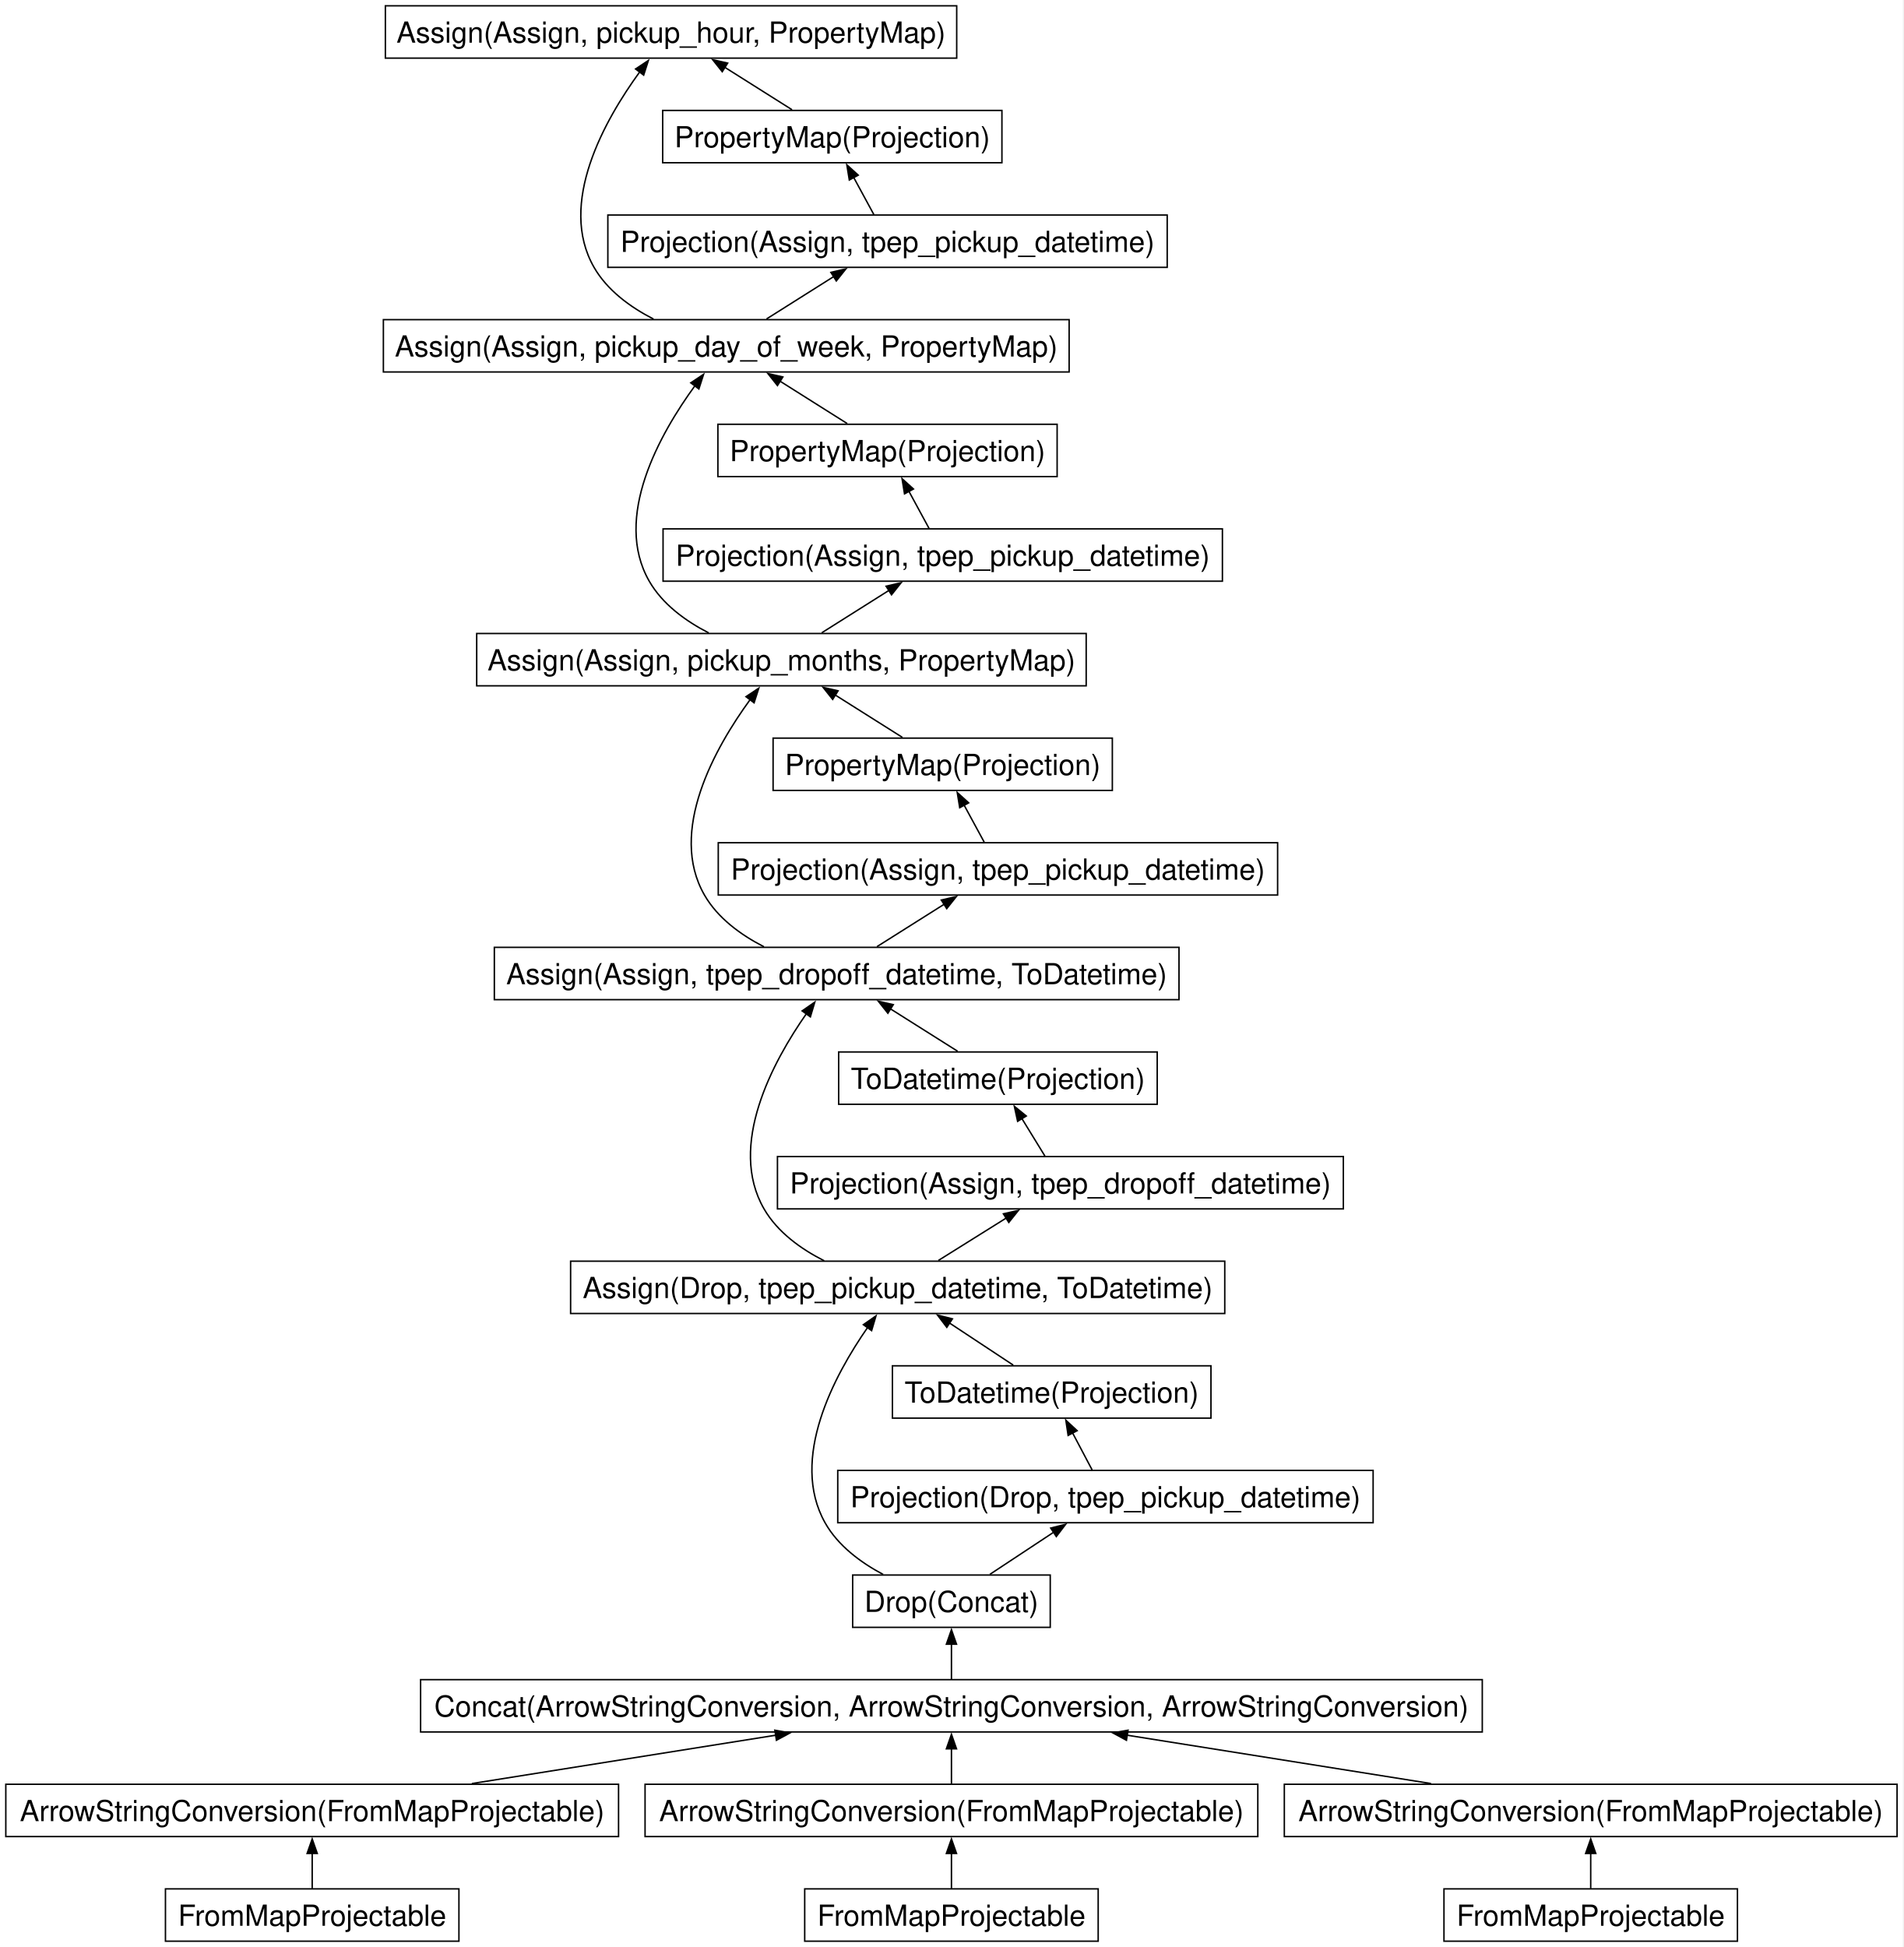
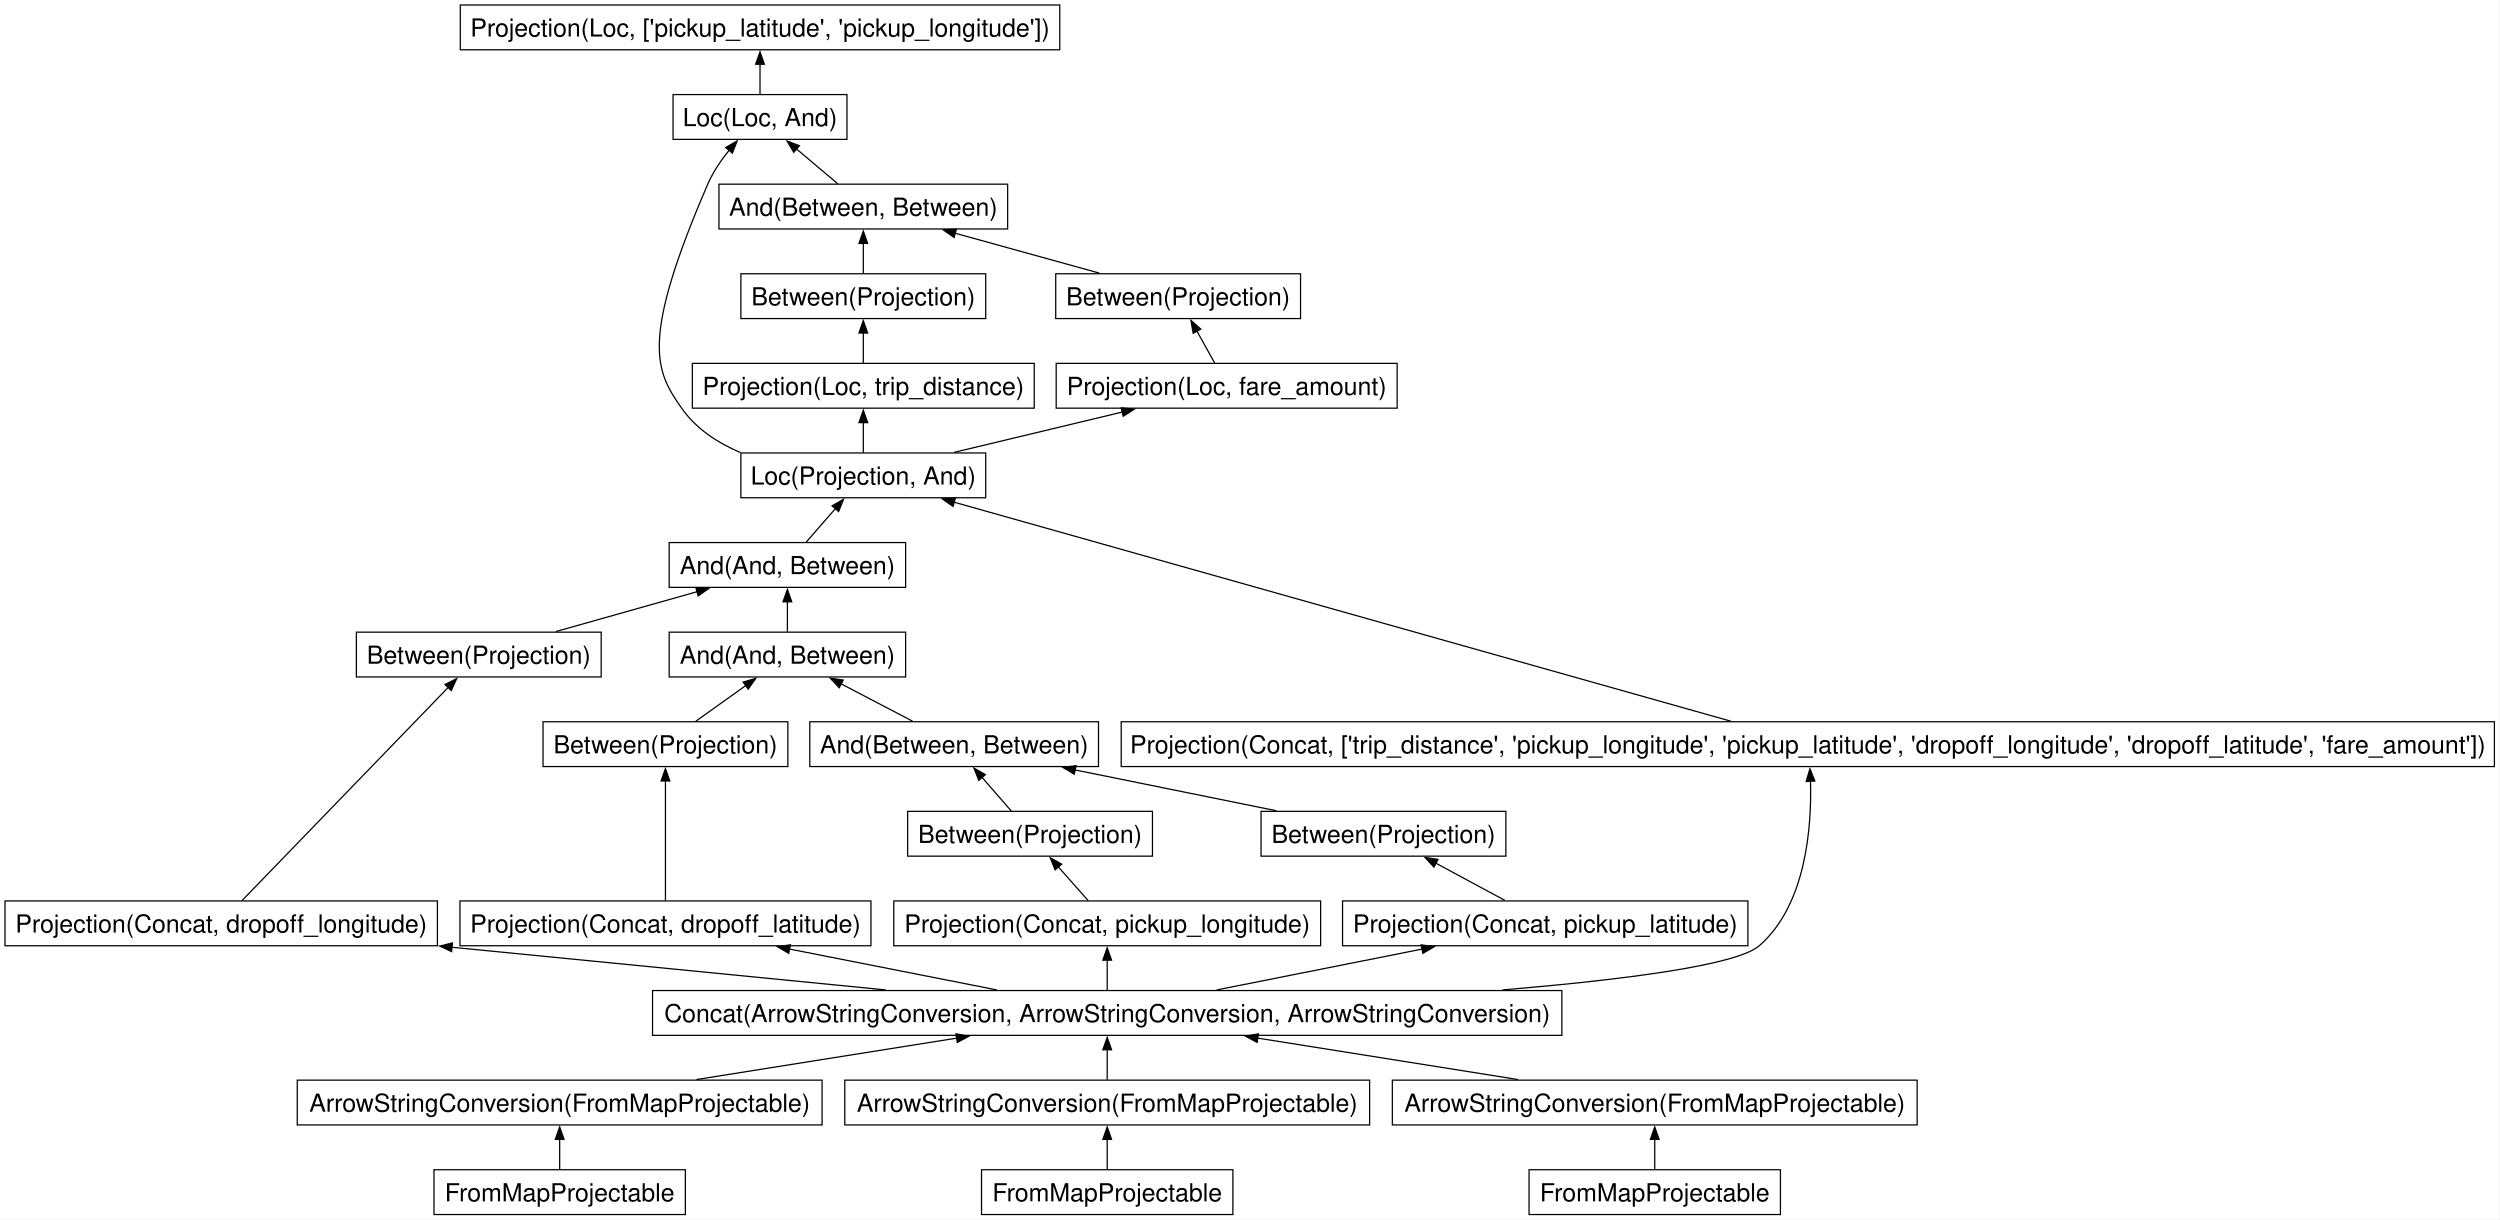
- <svg xmlns="http://www.w3.org/2000/svg" width="1310pt" height="1340pt" viewBox="0.00 0.00 1310.00 1340.00">
-   <g id="graph0" class="graph" transform="scale(1 1) rotate(0) translate(4 1336)">
-     <polygon fill="white" stroke="none" points="-4,4 -4,-1336 1305.75,-1336 1305.75,4 -4,4" />
+ <svg xmlns="http://www.w3.org/2000/svg" width="2009pt" height="980pt" viewBox="0.00 0.00 2009.00 980.00">
+   <g id="graph0" class="graph" transform="scale(1 1) rotate(0) translate(4 976)">
+     <polygon fill="white" stroke="none" points="-4,4 -4,-976 2004.5,-976 2004.5,4 -4,4" />
    <g id="node1" class="node">
-       <polygon fill="none" stroke="black" points="654.5,-1332 261.25,-1332 261.25,-1296 654.5,-1296 654.5,-1332" />
-       <text xml:space="preserve" text-anchor="middle" x="457.88" y="-1306.62" font-family="Helvetica,sans-Serif" font-size="20.00">Assign(Assign, pickup_hour, PropertyMap)</text>
+       <polygon fill="none" stroke="black" points="847.62,-972 365.88,-972 365.88,-936 847.62,-936 847.62,-972" />
+       <text xml:space="preserve" text-anchor="middle" x="606.75" y="-946.62" font-family="Helvetica,sans-Serif" font-size="20.00">Projection(Loc, ['pickup_latitude', 'pickup_longitude'])</text>
    </g>
    <g id="node2" class="node">
-       <polygon fill="none" stroke="black" points="685.62,-1260 452.12,-1260 452.12,-1224 685.62,-1224 685.62,-1260" />
-       <text xml:space="preserve" text-anchor="middle" x="568.88" y="-1234.62" font-family="Helvetica,sans-Serif" font-size="20.00">PropertyMap(Projection)</text>
+       <polygon fill="none" stroke="black" points="676.62,-900 536.88,-900 536.88,-864 676.62,-864 676.62,-900" />
+       <text xml:space="preserve" text-anchor="middle" x="606.75" y="-874.62" font-family="Helvetica,sans-Serif" font-size="20.00">Loc(Loc, And)</text>
+     </g>
+     <g id="edge1" class="edge">
+       <path fill="none" stroke="black" d="M606.75,-900.3C606.75,-907.59 606.75,-916.27 606.75,-924.46" />
+       <polygon fill="black" stroke="black" points="603.25,-924.38 606.75,-934.38 610.25,-924.38 603.25,-924.38" />
+     </g>
+     <g id="node3" class="node">
+       <polygon fill="none" stroke="black" points="805.75,-828 573.75,-828 573.75,-792 805.75,-792 805.75,-828" />
+       <text xml:space="preserve" text-anchor="middle" x="689.75" y="-802.62" font-family="Helvetica,sans-Serif" font-size="20.00">And(Between, Between)</text>
+     </g>
+     <g id="edge3" class="edge">
+       <path fill="none" stroke="black" d="M669.23,-828.3C659.16,-836.8 646.84,-847.19 635.82,-856.49" />
+       <polygon fill="black" stroke="black" points="633.86,-853.55 628.48,-862.68 638.38,-858.91 633.86,-853.55" />
+     </g>
+     <g id="node4" class="node">
+       <polygon fill="none" stroke="black" points="788.12,-756 591.38,-756 591.38,-720 788.12,-720 788.12,-756" />
+       <text xml:space="preserve" text-anchor="middle" x="689.75" y="-730.62" font-family="Helvetica,sans-Serif" font-size="20.00">Between(Projection)</text>
+     </g>
+     <g id="edge4" class="edge">
+       <path fill="none" stroke="black" d="M689.75,-756.3C689.75,-763.59 689.75,-772.27 689.75,-780.46" />
+       <polygon fill="black" stroke="black" points="686.25,-780.38 689.75,-790.38 693.25,-780.38 686.25,-780.38" />
+     </g>
+     <g id="node5" class="node">
+       <polygon fill="none" stroke="black" points="827.12,-684 552.38,-684 552.38,-648 827.12,-648 827.12,-684" />
+       <text xml:space="preserve" text-anchor="middle" x="689.75" y="-658.62" font-family="Helvetica,sans-Serif" font-size="20.00">Projection(Loc, trip_distance)</text>
+     </g>
+     <g id="edge6" class="edge">
+       <path fill="none" stroke="black" d="M689.75,-684.3C689.75,-691.59 689.75,-700.27 689.75,-708.46" />
+       <polygon fill="black" stroke="black" points="686.25,-708.38 689.75,-718.38 693.25,-708.38 686.25,-708.38" />
+     </g>
+     <g id="node6" class="node">
+       <polygon fill="none" stroke="black" points="788.12,-612 591.38,-612 591.38,-576 788.12,-576 788.12,-612" />
+       <text xml:space="preserve" text-anchor="middle" x="689.75" y="-586.62" font-family="Helvetica,sans-Serif" font-size="20.00">Loc(Projection, And)</text>
    </g>
    <g id="edge2" class="edge">
-       <path fill="none" stroke="black" d="M541.15,-1260.48C527.14,-1269.32 509.95,-1280.16 494.83,-1289.7" />
-       <polygon fill="black" stroke="black" points="493.12,-1286.64 486.53,-1294.93 496.85,-1292.56 493.12,-1286.64" />
-     </g>
-     <g id="node3" class="node">
-       <polygon fill="none" stroke="black" points="799.38,-1188 414.38,-1188 414.38,-1152 799.38,-1152 799.38,-1188" />
-       <text xml:space="preserve" text-anchor="middle" x="606.88" y="-1162.62" font-family="Helvetica,sans-Serif" font-size="20.00">Projection(Assign, tpep_pickup_datetime)</text>
-     </g>
-     <g id="edge3" class="edge">
-       <path fill="none" stroke="black" d="M597.48,-1188.3C593.29,-1196.02 588.26,-1205.29 583.59,-1213.89" />
-       <polygon fill="black" stroke="black" points="580.58,-1212.11 578.88,-1222.57 586.73,-1215.45 580.58,-1212.11" />
-     </g>
-     <g id="node4" class="node">
-       <polygon fill="none" stroke="black" points="731.88,-1116 259.88,-1116 259.88,-1080 731.88,-1080 731.88,-1116" />
-       <text xml:space="preserve" text-anchor="middle" x="495.88" y="-1090.62" font-family="Helvetica,sans-Serif" font-size="20.00">Assign(Assign, pickup_day_of_week, PropertyMap)</text>
-     </g>
-     <g id="edge1" class="edge">
-       <path fill="none" stroke="black" d="M445.83,-1116.4C429.86,-1124.59 413.99,-1136.15 404.88,-1152 379.65,-1195.89 412.25,-1253.49 436.36,-1286.56" />
-       <polygon fill="black" stroke="black" points="433.46,-1288.52 442.28,-1294.39 439.04,-1284.3 433.46,-1288.52" />
-     </g>
-     <g id="edge4" class="edge">
-       <path fill="none" stroke="black" d="M523.6,-1116.48C537.61,-1125.32 554.8,-1136.16 569.92,-1145.7" />
-       <polygon fill="black" stroke="black" points="567.9,-1148.56 578.22,-1150.93 571.63,-1142.64 567.9,-1148.56" />
-     </g>
-     <g id="node5" class="node">
-       <polygon fill="none" stroke="black" points="723.62,-1044 490.12,-1044 490.12,-1008 723.62,-1008 723.62,-1044" />
-       <text xml:space="preserve" text-anchor="middle" x="606.88" y="-1018.62" font-family="Helvetica,sans-Serif" font-size="20.00">PropertyMap(Projection)</text>
+       <path fill="none" stroke="black" d="M591.03,-612.34C572.46,-620.18 555.28,-631.55 543.75,-648 522.75,-677.97 510.15,-701.51 564.75,-828 568.94,-837.71 575.38,-847.15 581.98,-855.31" />
+       <polygon fill="black" stroke="black" points="579.21,-857.46 588.38,-862.77 584.52,-852.9 579.21,-857.46" />
+     </g>
+     <g id="edge7" class="edge">
+       <path fill="none" stroke="black" d="M689.75,-612.3C689.75,-619.59 689.75,-628.27 689.75,-636.46" />
+       <polygon fill="black" stroke="black" points="686.25,-636.38 689.75,-646.38 693.25,-636.38 686.25,-636.38" />
+     </g>
+     <g id="node27" class="node">
+       <polygon fill="none" stroke="black" points="1118.75,-684 844.75,-684 844.75,-648 1118.75,-648 1118.75,-684" />
+       <text xml:space="preserve" text-anchor="middle" x="981.75" y="-658.62" font-family="Helvetica,sans-Serif" font-size="20.00">Projection(Loc, fare_amount)</text>
+     </g>
+     <g id="edge32" class="edge">
+       <path fill="none" stroke="black" d="M762.68,-612.48C803.78,-622.34 855.29,-634.69 898.04,-644.93" />
+       <polygon fill="black" stroke="black" points="896.98,-648.28 907.52,-647.2 898.61,-641.47 896.98,-648.28" />
+     </g>
+     <g id="node7" class="node">
+       <polygon fill="none" stroke="black" points="723.75,-540 533.75,-540 533.75,-504 723.75,-504 723.75,-540" />
+       <text xml:space="preserve" text-anchor="middle" x="628.75" y="-514.62" font-family="Helvetica,sans-Serif" font-size="20.00">And(And, Between)</text>
+     </g>
+     <g id="edge8" class="edge">
+       <path fill="none" stroke="black" d="M643.83,-540.3C650.92,-548.44 659.52,-558.31 667.35,-567.3" />
+       <polygon fill="black" stroke="black" points="664.64,-569.51 673.85,-574.75 669.92,-564.92 664.64,-569.51" />
+     </g>
+     <g id="node8" class="node">
+       <polygon fill="none" stroke="black" points="479.12,-468 282.38,-468 282.38,-432 479.12,-432 479.12,-468" />
+       <text xml:space="preserve" text-anchor="middle" x="380.75" y="-442.62" font-family="Helvetica,sans-Serif" font-size="20.00">Between(Projection)</text>
+     </g>
+     <g id="edge11" class="edge">
+       <path fill="none" stroke="black" d="M442.69,-468.48C477.15,-478.21 520.21,-490.36 556.23,-500.53" />
+       <polygon fill="black" stroke="black" points="555.14,-503.86 565.71,-503.21 557.04,-497.12 555.14,-503.86" />
+     </g>
+     <g id="node9" class="node">
+       <polygon fill="none" stroke="black" points="347.5,-252 0,-252 0,-216 347.5,-216 347.5,-252" />
+       <text xml:space="preserve" text-anchor="middle" x="173.75" y="-226.62" font-family="Helvetica,sans-Serif" font-size="20.00">Projection(Concat, dropoff_longitude)</text>
+     </g>
+     <g id="edge12" class="edge">
+       <path fill="none" stroke="black" d="M190.34,-252.15C226.68,-289.72 313.45,-379.42 356.16,-423.57" />
+       <polygon fill="black" stroke="black" points="353.56,-425.93 363.03,-430.68 358.59,-421.06 353.56,-425.93" />
+     </g>
+     <g id="node10" class="node">
+       <polygon fill="none" stroke="black" points="1251.12,-180 520.38,-180 520.38,-144 1251.12,-144 1251.12,-180" />
+       <text xml:space="preserve" text-anchor="middle" x="885.75" y="-154.62" font-family="Helvetica,sans-Serif" font-size="20.00">Concat(ArrowStringConversion, ArrowStringConversion, ArrowStringConversion)</text>
+     </g>
+     <g id="edge13" class="edge">
+       <path fill="none" stroke="black" d="M707.92,-180.48C601.6,-190.94 466.72,-204.2 359.1,-214.78" />
+       <polygon fill="black" stroke="black" points="358.89,-211.28 349.28,-215.74 359.58,-218.25 358.89,-211.28" />
+     </g>
+     <g id="node19" class="node">
+       <polygon fill="none" stroke="black" points="695.88,-252 365.62,-252 365.62,-216 695.88,-216 695.88,-252" />
+       <text xml:space="preserve" text-anchor="middle" x="530.75" y="-226.62" font-family="Helvetica,sans-Serif" font-size="20.00">Projection(Concat, dropoff_latitude)</text>
+     </g>
+     <g id="edge23" class="edge">
+       <path fill="none" stroke="black" d="M797.08,-180.48C746.37,-190.48 682.62,-203.05 630.21,-213.39" />
+       <polygon fill="black" stroke="black" points="629.83,-209.9 620.69,-215.26 631.18,-216.76 629.83,-209.9" />
+     </g>
+     <g id="node22" class="node">
+       <polygon fill="none" stroke="black" points="1057.25,-252 714.25,-252 714.25,-216 1057.25,-216 1057.25,-252" />
+       <text xml:space="preserve" text-anchor="middle" x="885.75" y="-226.62" font-family="Helvetica,sans-Serif" font-size="20.00">Projection(Concat, pickup_longitude)</text>
+     </g>
+     <g id="edge27" class="edge">
+       <path fill="none" stroke="black" d="M885.75,-180.3C885.75,-187.59 885.75,-196.27 885.75,-204.46" />
+       <polygon fill="black" stroke="black" points="882.25,-204.38 885.75,-214.38 889.25,-204.38 882.25,-204.38" />
+     </g>
+     <g id="node24" class="node">
+       <polygon fill="none" stroke="black" points="1400.62,-252 1074.88,-252 1074.88,-216 1400.62,-216 1400.62,-252" />
+       <text xml:space="preserve" text-anchor="middle" x="1237.75" y="-226.62" font-family="Helvetica,sans-Serif" font-size="20.00">Projection(Concat, pickup_latitude)</text>
+     </g>
+     <g id="edge29" class="edge">
+       <path fill="none" stroke="black" d="M973.67,-180.48C1023.85,-190.46 1086.89,-203 1138.8,-213.32" />
+       <polygon fill="black" stroke="black" points="1138.06,-216.74 1148.56,-215.26 1139.43,-209.88 1138.06,-216.74" />
+     </g>
+     <g id="node25" class="node">
+       <polygon fill="none" stroke="black" points="2000.5,-396 897,-396 897,-360 2000.5,-360 2000.5,-396" />
+       <text xml:space="preserve" text-anchor="middle" x="1448.75" y="-370.62" font-family="Helvetica,sans-Serif" font-size="20.00">Projection(Concat, ['trip_distance', 'pickup_longitude', 'pickup_latitude', 'dropoff_longitude', 'dropoff_latitude', 'fare_amount'])</text>
+     </g>
+     <g id="edge30" class="edge">
+       <path fill="none" stroke="black" d="M1203.43,-180.5C1303.07,-188.84 1391.94,-200.47 1409.75,-216 1447.54,-248.94 1451.95,-311.66 1450.91,-348.34" />
+       <polygon fill="black" stroke="black" points="1447.42,-348.03 1450.47,-358.18 1454.42,-348.35 1447.42,-348.03" />
+     </g>
+     <g id="node11" class="node">
+       <polygon fill="none" stroke="black" points="656.62,-108 234.87,-108 234.87,-72 656.62,-72 656.62,-108" />
+       <text xml:space="preserve" text-anchor="middle" x="445.75" y="-82.62" font-family="Helvetica,sans-Serif" font-size="20.00">ArrowStringConversion(FromMapProjectable)</text>
+     </g>
+     <g id="edge15" class="edge">
+       <path fill="none" stroke="black" d="M555.65,-108.48C619.29,-118.61 699.5,-131.37 764.91,-141.78" />
+       <polygon fill="black" stroke="black" points="764.19,-145.21 774.62,-143.32 765.29,-138.29 764.19,-145.21" />
+     </g>
+     <g id="node12" class="node">
+       <polygon fill="none" stroke="black" points="546.75,-36 344.75,-36 344.75,0 546.75,0 546.75,-36" />
+       <text xml:space="preserve" text-anchor="middle" x="445.75" y="-10.62" font-family="Helvetica,sans-Serif" font-size="20.00">FromMapProjectable</text>
+     </g>
+     <g id="edge17" class="edge">
+       <path fill="none" stroke="black" d="M445.75,-36.3C445.75,-43.59 445.75,-52.27 445.75,-60.46" />
+       <polygon fill="black" stroke="black" points="442.25,-60.38 445.75,-70.38 449.25,-60.38 442.25,-60.38" />
+     </g>
+     <g id="node13" class="node">
+       <polygon fill="none" stroke="black" points="1096.62,-108 674.88,-108 674.88,-72 1096.62,-72 1096.62,-108" />
+       <text xml:space="preserve" text-anchor="middle" x="885.75" y="-82.62" font-family="Helvetica,sans-Serif" font-size="20.00">ArrowStringConversion(FromMapProjectable)</text>
+     </g>
+     <g id="edge14" class="edge">
+       <path fill="none" stroke="black" d="M885.75,-108.3C885.75,-115.59 885.75,-124.27 885.75,-132.46" />
+       <polygon fill="black" stroke="black" points="882.25,-132.38 885.75,-142.38 889.25,-132.38 882.25,-132.38" />
+     </g>
+     <g id="node14" class="node">
+       <polygon fill="none" stroke="black" points="986.75,-36 784.75,-36 784.75,0 986.75,0 986.75,-36" />
+       <text xml:space="preserve" text-anchor="middle" x="885.75" y="-10.62" font-family="Helvetica,sans-Serif" font-size="20.00">FromMapProjectable</text>
+     </g>
+     <g id="edge18" class="edge">
+       <path fill="none" stroke="black" d="M885.75,-36.3C885.75,-43.59 885.75,-52.27 885.75,-60.46" />
+       <polygon fill="black" stroke="black" points="882.25,-60.38 885.75,-70.38 889.25,-60.38 882.25,-60.38" />
+     </g>
+     <g id="node15" class="node">
+       <polygon fill="none" stroke="black" points="1536.62,-108 1114.88,-108 1114.88,-72 1536.62,-72 1536.62,-108" />
+       <text xml:space="preserve" text-anchor="middle" x="1325.75" y="-82.62" font-family="Helvetica,sans-Serif" font-size="20.00">ArrowStringConversion(FromMapProjectable)</text>
+     </g>
+     <g id="edge16" class="edge">
+       <path fill="none" stroke="black" d="M1215.85,-108.48C1152.21,-118.61 1072,-131.37 1006.59,-141.78" />
+       <polygon fill="black" stroke="black" points="1006.21,-138.29 996.88,-143.32 1007.31,-145.21 1006.21,-138.29" />
+     </g>
+     <g id="node16" class="node">
+       <polygon fill="none" stroke="black" points="1426.75,-36 1224.75,-36 1224.75,0 1426.75,0 1426.75,-36" />
+       <text xml:space="preserve" text-anchor="middle" x="1325.75" y="-10.62" font-family="Helvetica,sans-Serif" font-size="20.00">FromMapProjectable</text>
+     </g>
+     <g id="edge19" class="edge">
+       <path fill="none" stroke="black" d="M1325.75,-36.3C1325.75,-43.59 1325.75,-52.27 1325.75,-60.46" />
+       <polygon fill="black" stroke="black" points="1322.25,-60.38 1325.75,-70.38 1329.25,-60.38 1322.25,-60.38" />
+     </g>
+     <g id="node17" class="node">
+       <polygon fill="none" stroke="black" points="723.75,-468 533.75,-468 533.75,-432 723.75,-432 723.75,-468" />
+       <text xml:space="preserve" text-anchor="middle" x="628.75" y="-442.62" font-family="Helvetica,sans-Serif" font-size="20.00">And(And, Between)</text>
+     </g>
+     <g id="edge10" class="edge">
+       <path fill="none" stroke="black" d="M628.75,-468.3C628.75,-475.59 628.75,-484.27 628.75,-492.46" />
+       <polygon fill="black" stroke="black" points="625.25,-492.38 628.75,-502.38 632.25,-492.38 625.25,-492.38" />
+     </g>
+     <g id="node18" class="node">
+       <polygon fill="none" stroke="black" points="629.12,-396 432.38,-396 432.38,-360 629.12,-360 629.12,-396" />
+       <text xml:space="preserve" text-anchor="middle" x="530.75" y="-370.62" font-family="Helvetica,sans-Serif" font-size="20.00">Between(Projection)</text>
+     </g>
+     <g id="edge20" class="edge">
+       <path fill="none" stroke="black" d="M555.23,-396.48C567.36,-405.15 582.2,-415.75 595.36,-425.15" />
+       <polygon fill="black" stroke="black" points="593.18,-427.9 603.35,-430.86 597.25,-422.2 593.18,-427.9" />
+     </g>
+     <g id="edge22" class="edge">
+       <path fill="none" stroke="black" d="M530.75,-252.41C530.75,-276.39 530.75,-319.86 530.75,-348.58" />
+       <polygon fill="black" stroke="black" points="527.25,-348.38 530.75,-358.38 534.25,-348.38 527.25,-348.38" />
+     </g>
+     <g id="node20" class="node">
+       <polygon fill="none" stroke="black" points="878.75,-396 646.75,-396 646.75,-360 878.75,-360 878.75,-396" />
+       <text xml:space="preserve" text-anchor="middle" x="762.75" y="-370.62" font-family="Helvetica,sans-Serif" font-size="20.00">And(Between, Between)</text>
+     </g>
+     <g id="edge21" class="edge">
+       <path fill="none" stroke="black" d="M729.28,-396.48C711.88,-405.57 690.42,-416.78 671.8,-426.51" />
+       <polygon fill="black" stroke="black" points="670.38,-423.31 663.13,-431.04 673.62,-429.51 670.38,-423.31" />
+     </g>
+     <g id="node21" class="node">
+       <polygon fill="none" stroke="black" points="922.12,-324 725.38,-324 725.38,-288 922.12,-288 922.12,-324" />
+       <text xml:space="preserve" text-anchor="middle" x="823.75" y="-298.62" font-family="Helvetica,sans-Serif" font-size="20.00">Between(Projection)</text>
+     </g>
+     <g id="edge25" class="edge">
+       <path fill="none" stroke="black" d="M808.67,-324.3C801.58,-332.44 792.98,-342.31 785.15,-351.3" />
+       <polygon fill="black" stroke="black" points="782.58,-348.92 778.65,-358.75 787.86,-353.51 782.58,-348.92" />
+     </g>
+     <g id="edge26" class="edge">
+       <path fill="none" stroke="black" d="M870.42,-252.3C863.22,-260.44 854.47,-270.31 846.51,-279.3" />
+       <polygon fill="black" stroke="black" points="843.91,-276.96 839.9,-286.76 849.15,-281.6 843.91,-276.96" />
+     </g>
+     <g id="node23" class="node">
+       <polygon fill="none" stroke="black" points="1206.12,-324 1009.38,-324 1009.38,-288 1206.12,-288 1206.12,-324" />
+       <text xml:space="preserve" text-anchor="middle" x="1107.75" y="-298.62" font-family="Helvetica,sans-Serif" font-size="20.00">Between(Projection)</text>
+     </g>
+     <g id="edge24" class="edge">
+       <path fill="none" stroke="black" d="M1021.58,-324.48C972.4,-334.46 910.61,-347 859.73,-357.32" />
+       <polygon fill="black" stroke="black" points="859.3,-353.84 850.2,-359.26 860.7,-360.7 859.3,-353.84" />
+     </g>
+     <g id="edge28" class="edge">
+       <path fill="none" stroke="black" d="M1205.28,-252.48C1188.48,-261.53 1167.77,-272.68 1149.77,-282.38" />
+       <polygon fill="black" stroke="black" points="1148.28,-279.2 1141.14,-287.02 1151.6,-285.36 1148.28,-279.2" />
+     </g>
+     <g id="edge9" class="edge">
+       <path fill="none" stroke="black" d="M1386.96,-396.42C1247.98,-435.61 911.33,-530.53 762.54,-572.48" />
+       <polygon fill="black" stroke="black" points="761.86,-569.03 753.18,-575.12 763.76,-575.77 761.86,-569.03" />
+     </g>
+     <g id="node26" class="node">
+       <polygon fill="none" stroke="black" points="1041.12,-756 844.38,-756 844.38,-720 1041.12,-720 1041.12,-756" />
+       <text xml:space="preserve" text-anchor="middle" x="942.75" y="-730.62" font-family="Helvetica,sans-Serif" font-size="20.00">Between(Projection)</text>
    </g>
    <g id="edge5" class="edge">
-       <path fill="none" stroke="black" d="M579.15,-1044.48C565.14,-1053.32 547.95,-1064.16 532.83,-1073.7" />
-       <polygon fill="black" stroke="black" points="531.12,-1070.64 524.53,-1078.93 534.85,-1076.56 531.12,-1070.64" />
-     </g>
-     <g id="node6" class="node">
-       <polygon fill="none" stroke="black" points="837.38,-972 452.38,-972 452.38,-936 837.38,-936 837.38,-972" />
-       <text xml:space="preserve" text-anchor="middle" x="644.88" y="-946.62" font-family="Helvetica,sans-Serif" font-size="20.00">Projection(Assign, tpep_pickup_datetime)</text>
-     </g>
-     <g id="edge7" class="edge">
-       <path fill="none" stroke="black" d="M635.48,-972.3C631.29,-980.02 626.26,-989.29 621.59,-997.89" />
-       <polygon fill="black" stroke="black" points="618.58,-996.11 616.88,-1006.57 624.73,-999.45 618.58,-996.11" />
-     </g>
-     <g id="node7" class="node">
-       <polygon fill="none" stroke="black" points="743.62,-900 324.12,-900 324.12,-864 743.62,-864 743.62,-900" />
-       <text xml:space="preserve" text-anchor="middle" x="533.88" y="-874.62" font-family="Helvetica,sans-Serif" font-size="20.00">Assign(Assign, pickup_months, PropertyMap)</text>
-     </g>
-     <g id="edge6" class="edge">
-       <path fill="none" stroke="black" d="M483.83,-900.4C467.86,-908.59 451.99,-920.15 442.88,-936 417.65,-979.89 450.25,-1037.49 474.36,-1070.56" />
-       <polygon fill="black" stroke="black" points="471.46,-1072.52 480.28,-1078.39 477.04,-1068.3 471.46,-1072.52" />
-     </g>
-     <g id="edge8" class="edge">
-       <path fill="none" stroke="black" d="M561.6,-900.48C575.61,-909.32 592.8,-920.16 607.92,-929.7" />
-       <polygon fill="black" stroke="black" points="605.9,-932.56 616.22,-934.93 609.63,-926.64 605.9,-932.56" />
-     </g>
-     <g id="node8" class="node">
-       <polygon fill="none" stroke="black" points="761.62,-828 528.12,-828 528.12,-792 761.62,-792 761.62,-828" />
-       <text xml:space="preserve" text-anchor="middle" x="644.88" y="-802.62" font-family="Helvetica,sans-Serif" font-size="20.00">PropertyMap(Projection)</text>
-     </g>
-     <g id="edge10" class="edge">
-       <path fill="none" stroke="black" d="M617.15,-828.48C603.14,-837.32 585.95,-848.16 570.83,-857.7" />
-       <polygon fill="black" stroke="black" points="569.12,-854.64 562.53,-862.93 572.85,-860.56 569.12,-854.64" />
-     </g>
-     <g id="node9" class="node">
-       <polygon fill="none" stroke="black" points="875.38,-756 490.38,-756 490.38,-720 875.38,-720 875.38,-756" />
-       <text xml:space="preserve" text-anchor="middle" x="682.88" y="-730.62" font-family="Helvetica,sans-Serif" font-size="20.00">Projection(Assign, tpep_pickup_datetime)</text>
-     </g>
-     <g id="edge11" class="edge">
-       <path fill="none" stroke="black" d="M673.48,-756.3C669.29,-764.02 664.26,-773.29 659.59,-781.89" />
-       <polygon fill="black" stroke="black" points="656.58,-780.11 654.88,-790.57 662.73,-783.45 656.58,-780.11" />
-     </g>
-     <g id="node10" class="node">
-       <polygon fill="none" stroke="black" points="807.5,-684 336.25,-684 336.25,-648 807.5,-648 807.5,-684" />
-       <text xml:space="preserve" text-anchor="middle" x="571.88" y="-658.62" font-family="Helvetica,sans-Serif" font-size="20.00">Assign(Assign, tpep_dropoff_datetime, ToDatetime)</text>
-     </g>
-     <g id="edge9" class="edge">
-       <path fill="none" stroke="black" d="M521.83,-684.4C505.86,-692.59 489.99,-704.15 480.88,-720 455.65,-763.89 488.25,-821.49 512.36,-854.56" />
-       <polygon fill="black" stroke="black" points="509.46,-856.52 518.28,-862.39 515.04,-852.3 509.46,-856.52" />
-     </g>
-     <g id="edge12" class="edge">
-       <path fill="none" stroke="black" d="M599.6,-684.48C613.61,-693.32 630.8,-704.16 645.92,-713.7" />
-       <polygon fill="black" stroke="black" points="643.9,-716.56 654.22,-718.93 647.63,-710.64 643.9,-716.56" />
-     </g>
-     <g id="node11" class="node">
-       <polygon fill="none" stroke="black" points="792.5,-612 573.25,-612 573.25,-576 792.5,-576 792.5,-612" />
-       <text xml:space="preserve" text-anchor="middle" x="682.88" y="-586.62" font-family="Helvetica,sans-Serif" font-size="20.00">ToDatetime(Projection)</text>
-     </g>
-     <g id="edge14" class="edge">
-       <path fill="none" stroke="black" d="M655.15,-612.48C641.14,-621.32 623.95,-632.16 608.83,-641.7" />
-       <polygon fill="black" stroke="black" points="607.12,-638.64 600.53,-646.93 610.85,-644.56 607.12,-638.64" />
-     </g>
-     <g id="node12" class="node">
-       <polygon fill="none" stroke="black" points="920.62,-540 531.12,-540 531.12,-504 920.62,-504 920.62,-540" />
-       <text xml:space="preserve" text-anchor="middle" x="725.88" y="-514.62" font-family="Helvetica,sans-Serif" font-size="20.00">Projection(Assign, tpep_dropoff_datetime)</text>
-     </g>
-     <g id="edge15" class="edge">
-       <path fill="none" stroke="black" d="M715.25,-540.3C710.46,-548.1 704.69,-557.49 699.36,-566.17" />
-       <polygon fill="black" stroke="black" points="696.43,-564.25 694.17,-574.61 702.39,-567.92 696.43,-564.25" />
-     </g>
-     <g id="node13" class="node">
-       <polygon fill="none" stroke="black" points="839,-468 388.75,-468 388.75,-432 839,-432 839,-468" />
-       <text xml:space="preserve" text-anchor="middle" x="613.88" y="-442.62" font-family="Helvetica,sans-Serif" font-size="20.00">Assign(Drop, tpep_pickup_datetime, ToDatetime)</text>
-     </g>
-     <g id="edge13" class="edge">
-       <path fill="none" stroke="black" d="M563.3,-468.28C547.15,-476.46 531.1,-488.04 521.88,-504 496.68,-547.59 527.92,-605.29 551.13,-638.46" />
-       <polygon fill="black" stroke="black" points="548.11,-640.26 556.82,-646.3 553.78,-636.15 548.11,-640.26" />
-     </g>
-     <g id="edge16" class="edge">
-       <path fill="none" stroke="black" d="M641.85,-468.48C655.99,-477.32 673.34,-488.16 688.59,-497.7" />
-       <polygon fill="black" stroke="black" points="686.64,-500.61 696.97,-502.94 690.35,-494.67 686.64,-500.61" />
-     </g>
-     <g id="node14" class="node">
-       <polygon fill="none" stroke="black" points="829.5,-396 610.25,-396 610.25,-360 829.5,-360 829.5,-396" />
-       <text xml:space="preserve" text-anchor="middle" x="719.88" y="-370.62" font-family="Helvetica,sans-Serif" font-size="20.00">ToDatetime(Projection)</text>
-     </g>
-     <g id="edge17" class="edge">
-       <path fill="none" stroke="black" d="M693.4,-396.48C680.15,-405.24 663.91,-415.96 649.58,-425.42" />
-       <polygon fill="black" stroke="black" points="647.69,-422.47 641.28,-430.91 651.55,-428.32 647.69,-422.47" />
-     </g>
-     <g id="node15" class="node">
-       <polygon fill="none" stroke="black" points="941.12,-324 572.62,-324 572.62,-288 941.12,-288 941.12,-324" />
-       <text xml:space="preserve" text-anchor="middle" x="756.88" y="-298.62" font-family="Helvetica,sans-Serif" font-size="20.00">Projection(Drop, tpep_pickup_datetime)</text>
-     </g>
-     <g id="edge19" class="edge">
-       <path fill="none" stroke="black" d="M747.73,-324.3C743.65,-332.02 738.75,-341.29 734.21,-349.89" />
-       <polygon fill="black" stroke="black" points="731.2,-348.08 729.62,-358.56 737.39,-351.35 731.2,-348.08" />
-     </g>
-     <g id="node16" class="node">
-       <polygon fill="none" stroke="black" points="718.88,-252 582.88,-252 582.88,-216 718.88,-216 718.88,-252" />
-       <text xml:space="preserve" text-anchor="middle" x="650.88" y="-226.62" font-family="Helvetica,sans-Serif" font-size="20.00">Drop(Concat)</text>
-     </g>
-     <g id="edge18" class="edge">
-       <path fill="none" stroke="black" d="M603.9,-252.39C588.32,-260.66 572.71,-272.27 563.88,-288 539.22,-331.9 570.27,-389.49 593.3,-422.56" />
-       <polygon fill="black" stroke="black" points="590.25,-424.31 598.94,-430.37 595.93,-420.21 590.25,-424.31" />
-     </g>
-     <g id="edge20" class="edge">
-       <path fill="none" stroke="black" d="M677.35,-252.48C690.6,-261.24 706.84,-271.96 721.17,-281.42" />
-       <polygon fill="black" stroke="black" points="719.2,-284.32 729.47,-286.91 723.06,-278.47 719.2,-284.32" />
-     </g>
-     <g id="node17" class="node">
-       <polygon fill="none" stroke="black" points="1016.25,-180 285.5,-180 285.5,-144 1016.25,-144 1016.25,-180" />
-       <text xml:space="preserve" text-anchor="middle" x="650.88" y="-154.62" font-family="Helvetica,sans-Serif" font-size="20.00">Concat(ArrowStringConversion, ArrowStringConversion, ArrowStringConversion)</text>
-     </g>
-     <g id="edge21" class="edge">
-       <path fill="none" stroke="black" d="M650.88,-180.3C650.88,-187.59 650.88,-196.27 650.88,-204.46" />
-       <polygon fill="black" stroke="black" points="647.38,-204.38 650.88,-214.38 654.38,-204.38 647.38,-204.38" />
-     </g>
-     <g id="node18" class="node">
-       <polygon fill="none" stroke="black" points="421.75,-108 0,-108 0,-72 421.75,-72 421.75,-108" />
-       <text xml:space="preserve" text-anchor="middle" x="210.88" y="-82.62" font-family="Helvetica,sans-Serif" font-size="20.00">ArrowStringConversion(FromMapProjectable)</text>
-     </g>
-     <g id="edge22" class="edge">
-       <path fill="none" stroke="black" d="M320.77,-108.48C384.41,-118.61 464.62,-131.37 530.04,-141.78" />
-       <polygon fill="black" stroke="black" points="529.32,-145.21 539.74,-143.32 530.42,-138.29 529.32,-145.21" />
-     </g>
-     <g id="node19" class="node">
-       <polygon fill="none" stroke="black" points="311.88,-36 109.88,-36 109.88,0 311.88,0 311.88,-36" />
-       <text xml:space="preserve" text-anchor="middle" x="210.88" y="-10.62" font-family="Helvetica,sans-Serif" font-size="20.00">FromMapProjectable</text>
-     </g>
-     <g id="edge25" class="edge">
-       <path fill="none" stroke="black" d="M210.88,-36.3C210.88,-43.59 210.88,-52.27 210.88,-60.46" />
-       <polygon fill="black" stroke="black" points="207.38,-60.38 210.88,-70.38 214.38,-60.38 207.38,-60.38" />
-     </g>
-     <g id="node20" class="node">
-       <polygon fill="none" stroke="black" points="861.75,-108 440,-108 440,-72 861.75,-72 861.75,-108" />
-       <text xml:space="preserve" text-anchor="middle" x="650.88" y="-82.62" font-family="Helvetica,sans-Serif" font-size="20.00">ArrowStringConversion(FromMapProjectable)</text>
-     </g>
-     <g id="edge23" class="edge">
-       <path fill="none" stroke="black" d="M650.88,-108.3C650.88,-115.59 650.88,-124.27 650.88,-132.46" />
-       <polygon fill="black" stroke="black" points="647.38,-132.38 650.88,-142.38 654.38,-132.38 647.38,-132.38" />
-     </g>
-     <g id="node21" class="node">
-       <polygon fill="none" stroke="black" points="751.88,-36 549.88,-36 549.88,0 751.88,0 751.88,-36" />
-       <text xml:space="preserve" text-anchor="middle" x="650.88" y="-10.62" font-family="Helvetica,sans-Serif" font-size="20.00">FromMapProjectable</text>
-     </g>
-     <g id="edge26" class="edge">
-       <path fill="none" stroke="black" d="M650.88,-36.3C650.88,-43.59 650.88,-52.27 650.88,-60.46" />
-       <polygon fill="black" stroke="black" points="647.38,-60.38 650.88,-70.38 654.38,-60.38 647.38,-60.38" />
-     </g>
-     <g id="node22" class="node">
-       <polygon fill="none" stroke="black" points="1301.75,-108 880,-108 880,-72 1301.75,-72 1301.75,-108" />
-       <text xml:space="preserve" text-anchor="middle" x="1090.88" y="-82.62" font-family="Helvetica,sans-Serif" font-size="20.00">ArrowStringConversion(FromMapProjectable)</text>
-     </g>
-     <g id="edge24" class="edge">
-       <path fill="none" stroke="black" d="M980.98,-108.48C917.34,-118.61 837.13,-131.37 771.71,-141.78" />
-       <polygon fill="black" stroke="black" points="771.33,-138.29 762.01,-143.32 772.43,-145.21 771.33,-138.29" />
-     </g>
-     <g id="node23" class="node">
-       <polygon fill="none" stroke="black" points="1191.88,-36 989.88,-36 989.88,0 1191.88,0 1191.88,-36" />
-       <text xml:space="preserve" text-anchor="middle" x="1090.88" y="-10.62" font-family="Helvetica,sans-Serif" font-size="20.00">FromMapProjectable</text>
-     </g>
-     <g id="edge27" class="edge">
-       <path fill="none" stroke="black" d="M1090.88,-36.3C1090.88,-43.59 1090.88,-52.27 1090.88,-60.46" />
-       <polygon fill="black" stroke="black" points="1087.38,-60.38 1090.88,-70.38 1094.38,-60.38 1087.38,-60.38" />
+       <path fill="none" stroke="black" d="M879.56,-756.48C844.26,-766.25 800.1,-778.47 763.25,-788.66" />
+       <polygon fill="black" stroke="black" points="762.74,-785.17 754.03,-791.21 764.6,-791.92 762.74,-785.17" />
+     </g>
+     <g id="edge31" class="edge">
+       <path fill="none" stroke="black" d="M972.11,-684.3C967.81,-692.02 962.65,-701.29 957.86,-709.89" />
+       <polygon fill="black" stroke="black" points="954.83,-708.13 953.02,-718.57 960.94,-711.54 954.83,-708.13" />
    </g>
  </g>
</svg>
